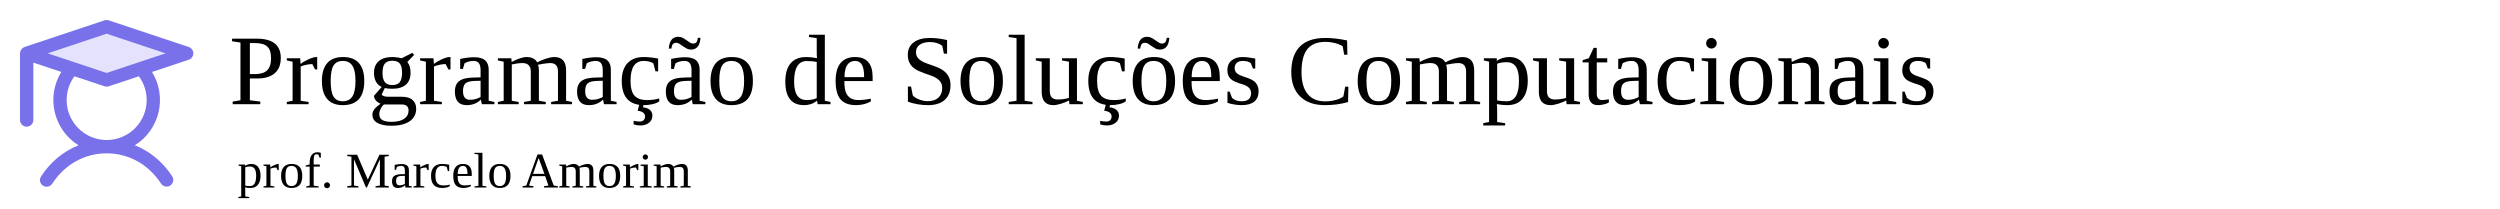
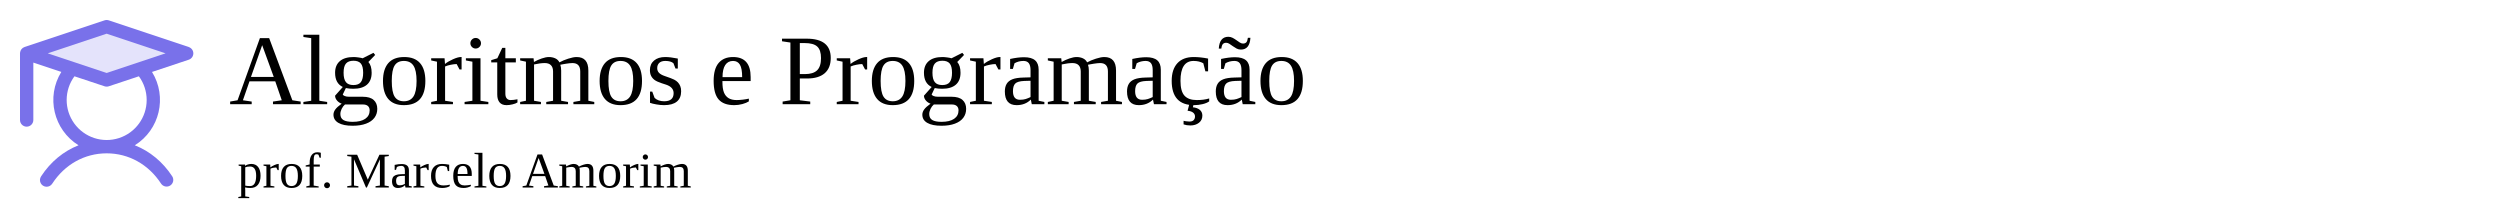
<svg xmlns="http://www.w3.org/2000/svg" version="1.1" width="1200" height="100">
  <g fill="#7971ea" transform="scale(0.4)">
    <path d="m224 64l-96 32l-96-32l96-32Z" opacity=".2" />
    <path d="m226.53 56.41l-96-32a8 8 0 0 0-5.06 0l-96 32a8 8 0 0 0-5.4 6.75A5 5 0 0 0 24 64v80a8 8 0 0 0 16 0V75.1l33.59 11.19a64 64 0 0 0 20.65 88.05c-18 7.06-33.56 19.83-44.94 37.29a8 8 0 1 0 13.4 8.74C77.77 197.25 101.57 184 128 184s50.23 13.25 65.3 36.37a8 8 0 0 0 13.4-8.74c-11.38-17.46-27-30.23-44.94-37.29a64 64 0 0 0 20.65-88l44.12-14.7a8 8 0 0 0 0-15.18ZM176 120a48 48 0 1 1-86.65-28.45l36.12 12a8 8 0 0 0 5.06 0l36.12-12A47.89 47.89 0 0 1 176 120m-48-32.43L57.3 64L128 40.43L198.7 64Z" />
  </g>
  <text x="110" y="50" font-size="48">
-     Programação de Soluções Computacionais
+     Algoritmos e Programação
  </text>
  <text x="114" y="90" font-size="18pt">
    prof. Marcelo Amorim
  </text>
</svg>
